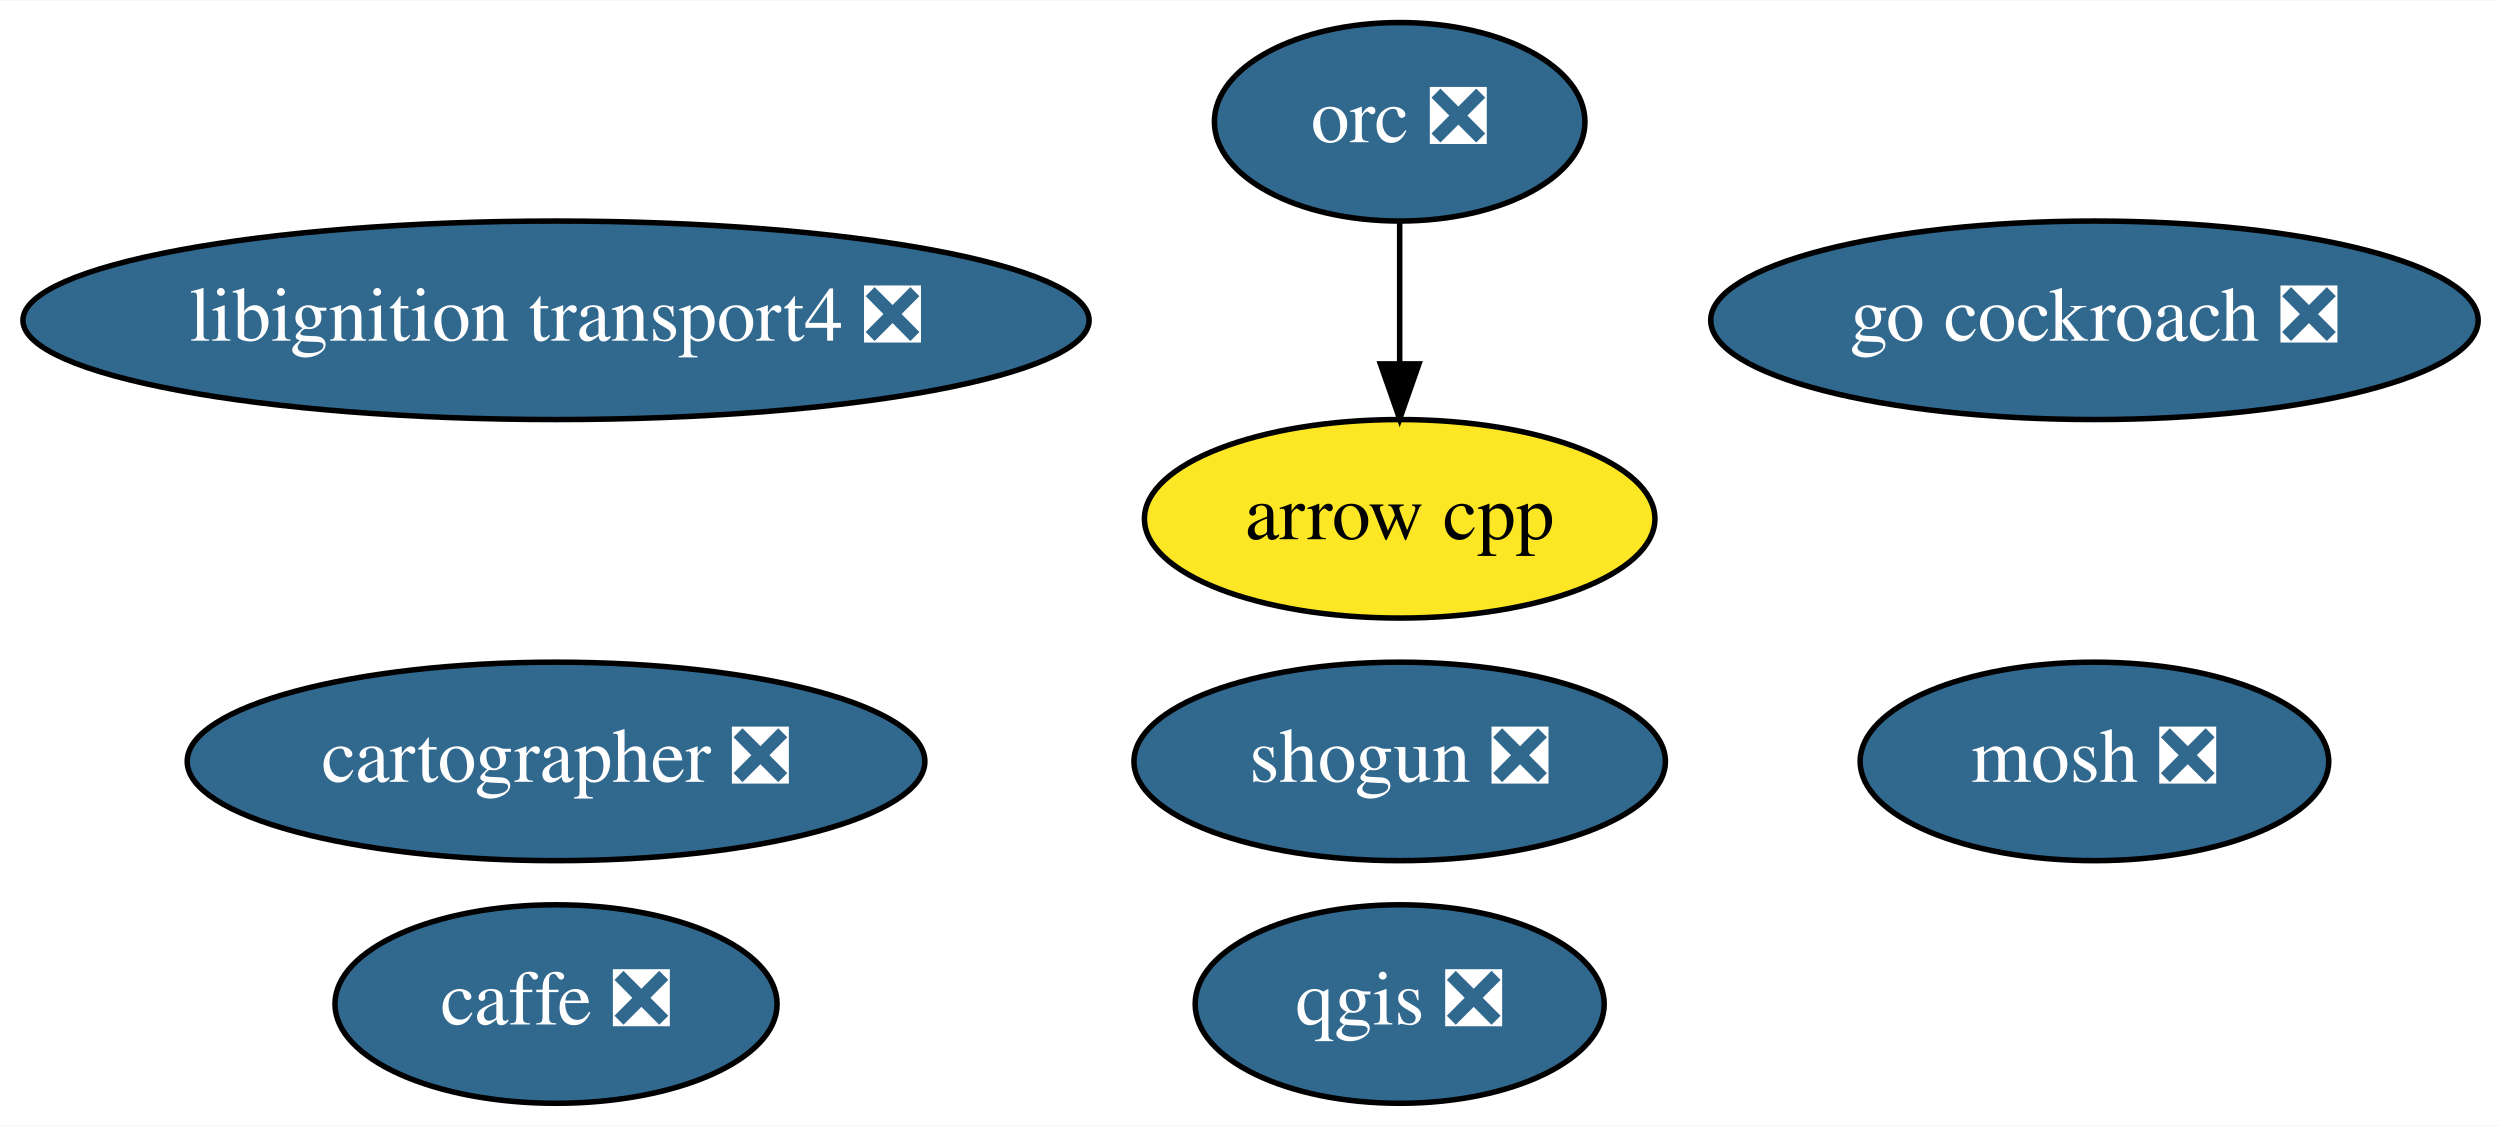
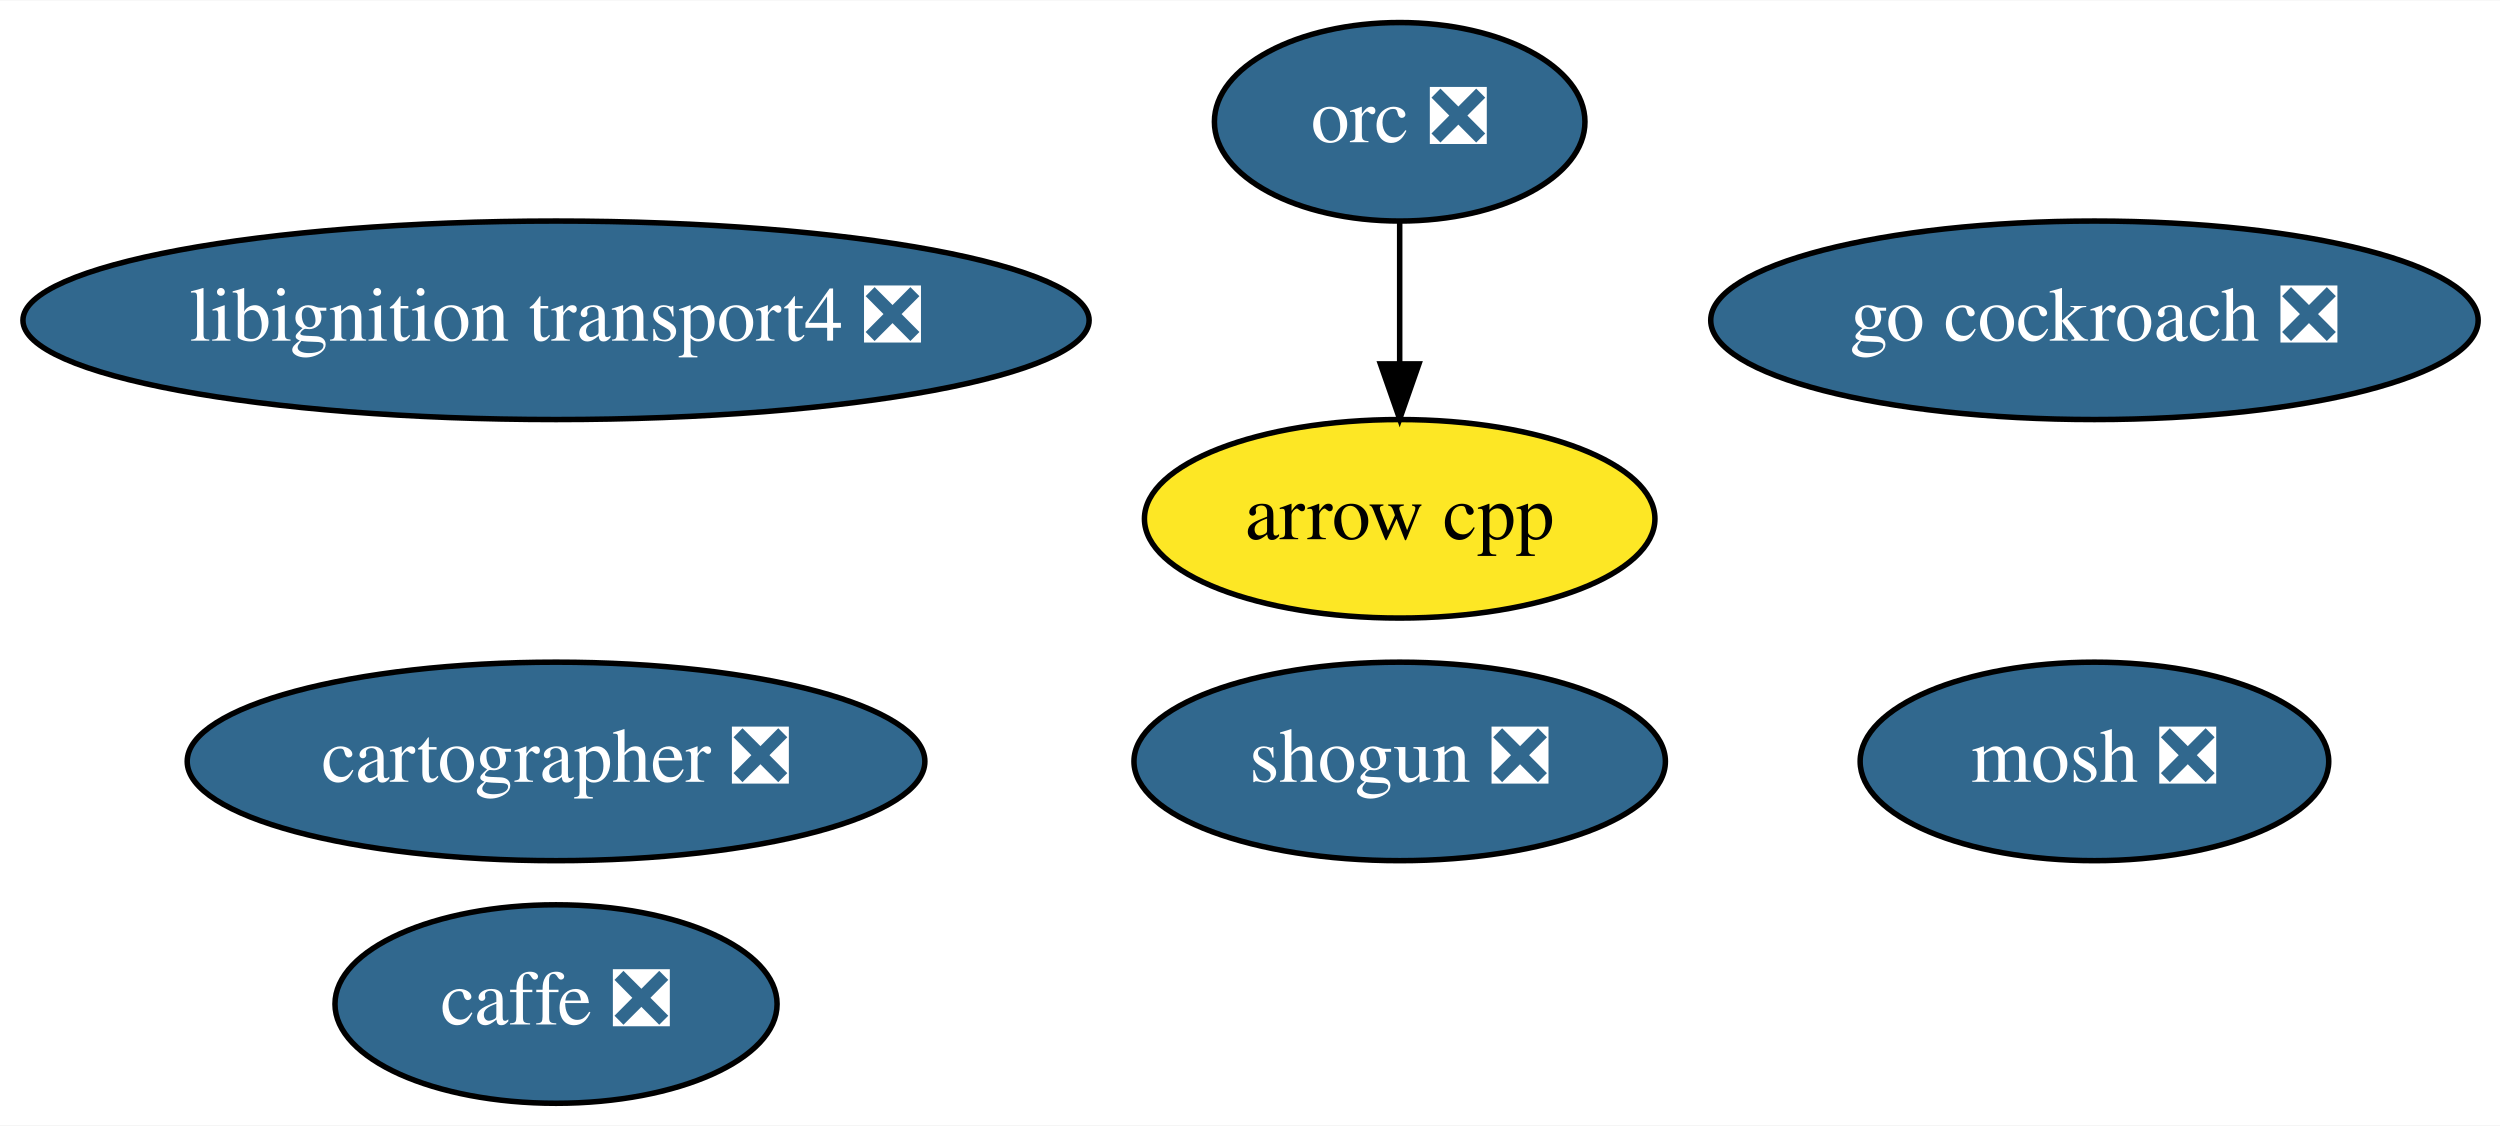
<svg xmlns="http://www.w3.org/2000/svg" xmlns:xlink="http://www.w3.org/1999/xlink" width="453pt" height="204pt" viewBox="0.00 0.00 453.39 204.00">
  <g id="graph0" class="graph" transform="scale(1 1) rotate(0) translate(4 200)">
    <polygon fill="white" stroke="transparent" points="-4,4 -4,-200 449.39,-200 449.39,4 -4,4" />
    <g id="node1" class="node">
      <g id="a_node1">
        <a xlink:href="https://github.com/conda-forge/arrow-cpp-feedstock" xlink:title="arrow cpp">
          <ellipse fill="#fde725" stroke="black" cx="249.84" cy="-106" rx="46.29" ry="18" />
          <text text-anchor="middle" x="249.84" y="-102.3" font-family="Times,serif" font-size="14.00">arrow cpp</text>
        </a>
      </g>
    </g>
    <g id="node2" class="node">
      <g id="a_node2">
        <a xlink:href="https://github.com/conda-forge/caffe-feedstock/pull/65" xlink:title="caffe ❎">
          <ellipse fill="#31688e" stroke="black" cx="96.84" cy="-18" rx="40.09" ry="18" />
          <text text-anchor="middle" x="96.84" y="-14.3" font-family="Times,serif" font-size="14.00" fill="white">caffe ❎</text>
        </a>
      </g>
    </g>
    <g id="node3" class="node">
      <g id="a_node3">
        <a xlink:href="https://github.com/conda-forge/mosh-feedstock/pull/17" xlink:title="mosh ❎">
          <ellipse fill="#31688e" stroke="black" cx="375.84" cy="-62" rx="42.49" ry="18" />
          <text text-anchor="middle" x="375.84" y="-58.3" font-family="Times,serif" font-size="14.00" fill="white">mosh ❎</text>
        </a>
      </g>
    </g>
    <g id="node4" class="node">
      <g id="a_node4">
-         <a xlink:href="https://github.com/conda-forge/qgis-feedstock/pull/142" xlink:title="qgis ❎">
-           <ellipse fill="#31688e" stroke="black" cx="249.84" cy="-18" rx="37.09" ry="18" />
-           <text text-anchor="middle" x="249.84" y="-14.3" font-family="Times,serif" font-size="14.00" fill="white">qgis ❎</text>
-         </a>
-       </g>
-     </g>
-     <g id="node5" class="node">
-       <g id="a_node5">
        <a xlink:href="https://github.com/conda-forge/shogun-feedstock/pull/31" xlink:title="shogun ❎">
          <ellipse fill="#31688e" stroke="black" cx="249.84" cy="-62" rx="48.19" ry="18" />
          <text text-anchor="middle" x="249.84" y="-58.3" font-family="Times,serif" font-size="14.00" fill="white">shogun ❎</text>
        </a>
      </g>
    </g>
-     <g id="node6" class="node">
-       <g id="a_node6">
+     <g id="node5" class="node">
+       <g id="a_node5">
        <a xlink:href="https://github.com/conda-forge/orc-feedstock/pull/19" xlink:title="orc ❎">
          <ellipse fill="#31688e" stroke="black" cx="249.84" cy="-178" rx="33.6" ry="18" />
          <text text-anchor="middle" x="249.84" y="-174.3" font-family="Times,serif" font-size="14.00" fill="white">orc ❎</text>
        </a>
      </g>
    </g>
    <g id="edge1" class="edge">
      <path fill="none" stroke="black" d="M249.84,-159.7C249.84,-151.98 249.84,-142.71 249.84,-134.11" />
      <polygon fill="black" stroke="black" points="253.34,-134.1 249.84,-124.1 246.34,-134.1 253.34,-134.1" />
    </g>
-     <g id="node7" class="node">
-       <g id="a_node7">
+     <g id="node6" class="node">
+       <g id="a_node6">
        <a xlink:href="https://github.com/conda-forge/libignition-transport4-feedstock/pull/8" xlink:title="libignition transport4 ❎">
          <ellipse fill="#31688e" stroke="black" cx="96.84" cy="-142" rx="96.68" ry="18" />
          <text text-anchor="middle" x="96.84" y="-138.3" font-family="Times,serif" font-size="14.00" fill="white">libignition transport4 ❎</text>
        </a>
      </g>
    </g>
-     <g id="node8" class="node">
-       <g id="a_node8">
+     <g id="node7" class="node">
+       <g id="a_node7">
        <a xlink:href="https://github.com/conda-forge/go-cockroach-feedstock/pull/13" xlink:title="go cockroach ❎">
          <ellipse fill="#31688e" stroke="black" cx="375.84" cy="-142" rx="69.59" ry="18" />
          <text text-anchor="middle" x="375.84" y="-138.3" font-family="Times,serif" font-size="14.00" fill="white">go cockroach ❎</text>
        </a>
      </g>
    </g>
-     <g id="node9" class="node">
-       <g id="a_node9">
+     <g id="node8" class="node">
+       <g id="a_node8">
        <a xlink:href="https://github.com/conda-forge/cartographer-feedstock/pull/3" xlink:title="cartographer ❎">
          <ellipse fill="#31688e" stroke="black" cx="96.84" cy="-62" rx="66.89" ry="18" />
          <text text-anchor="middle" x="96.84" y="-58.3" font-family="Times,serif" font-size="14.00" fill="white">cartographer ❎</text>
        </a>
      </g>
    </g>
  </g>
</svg>
